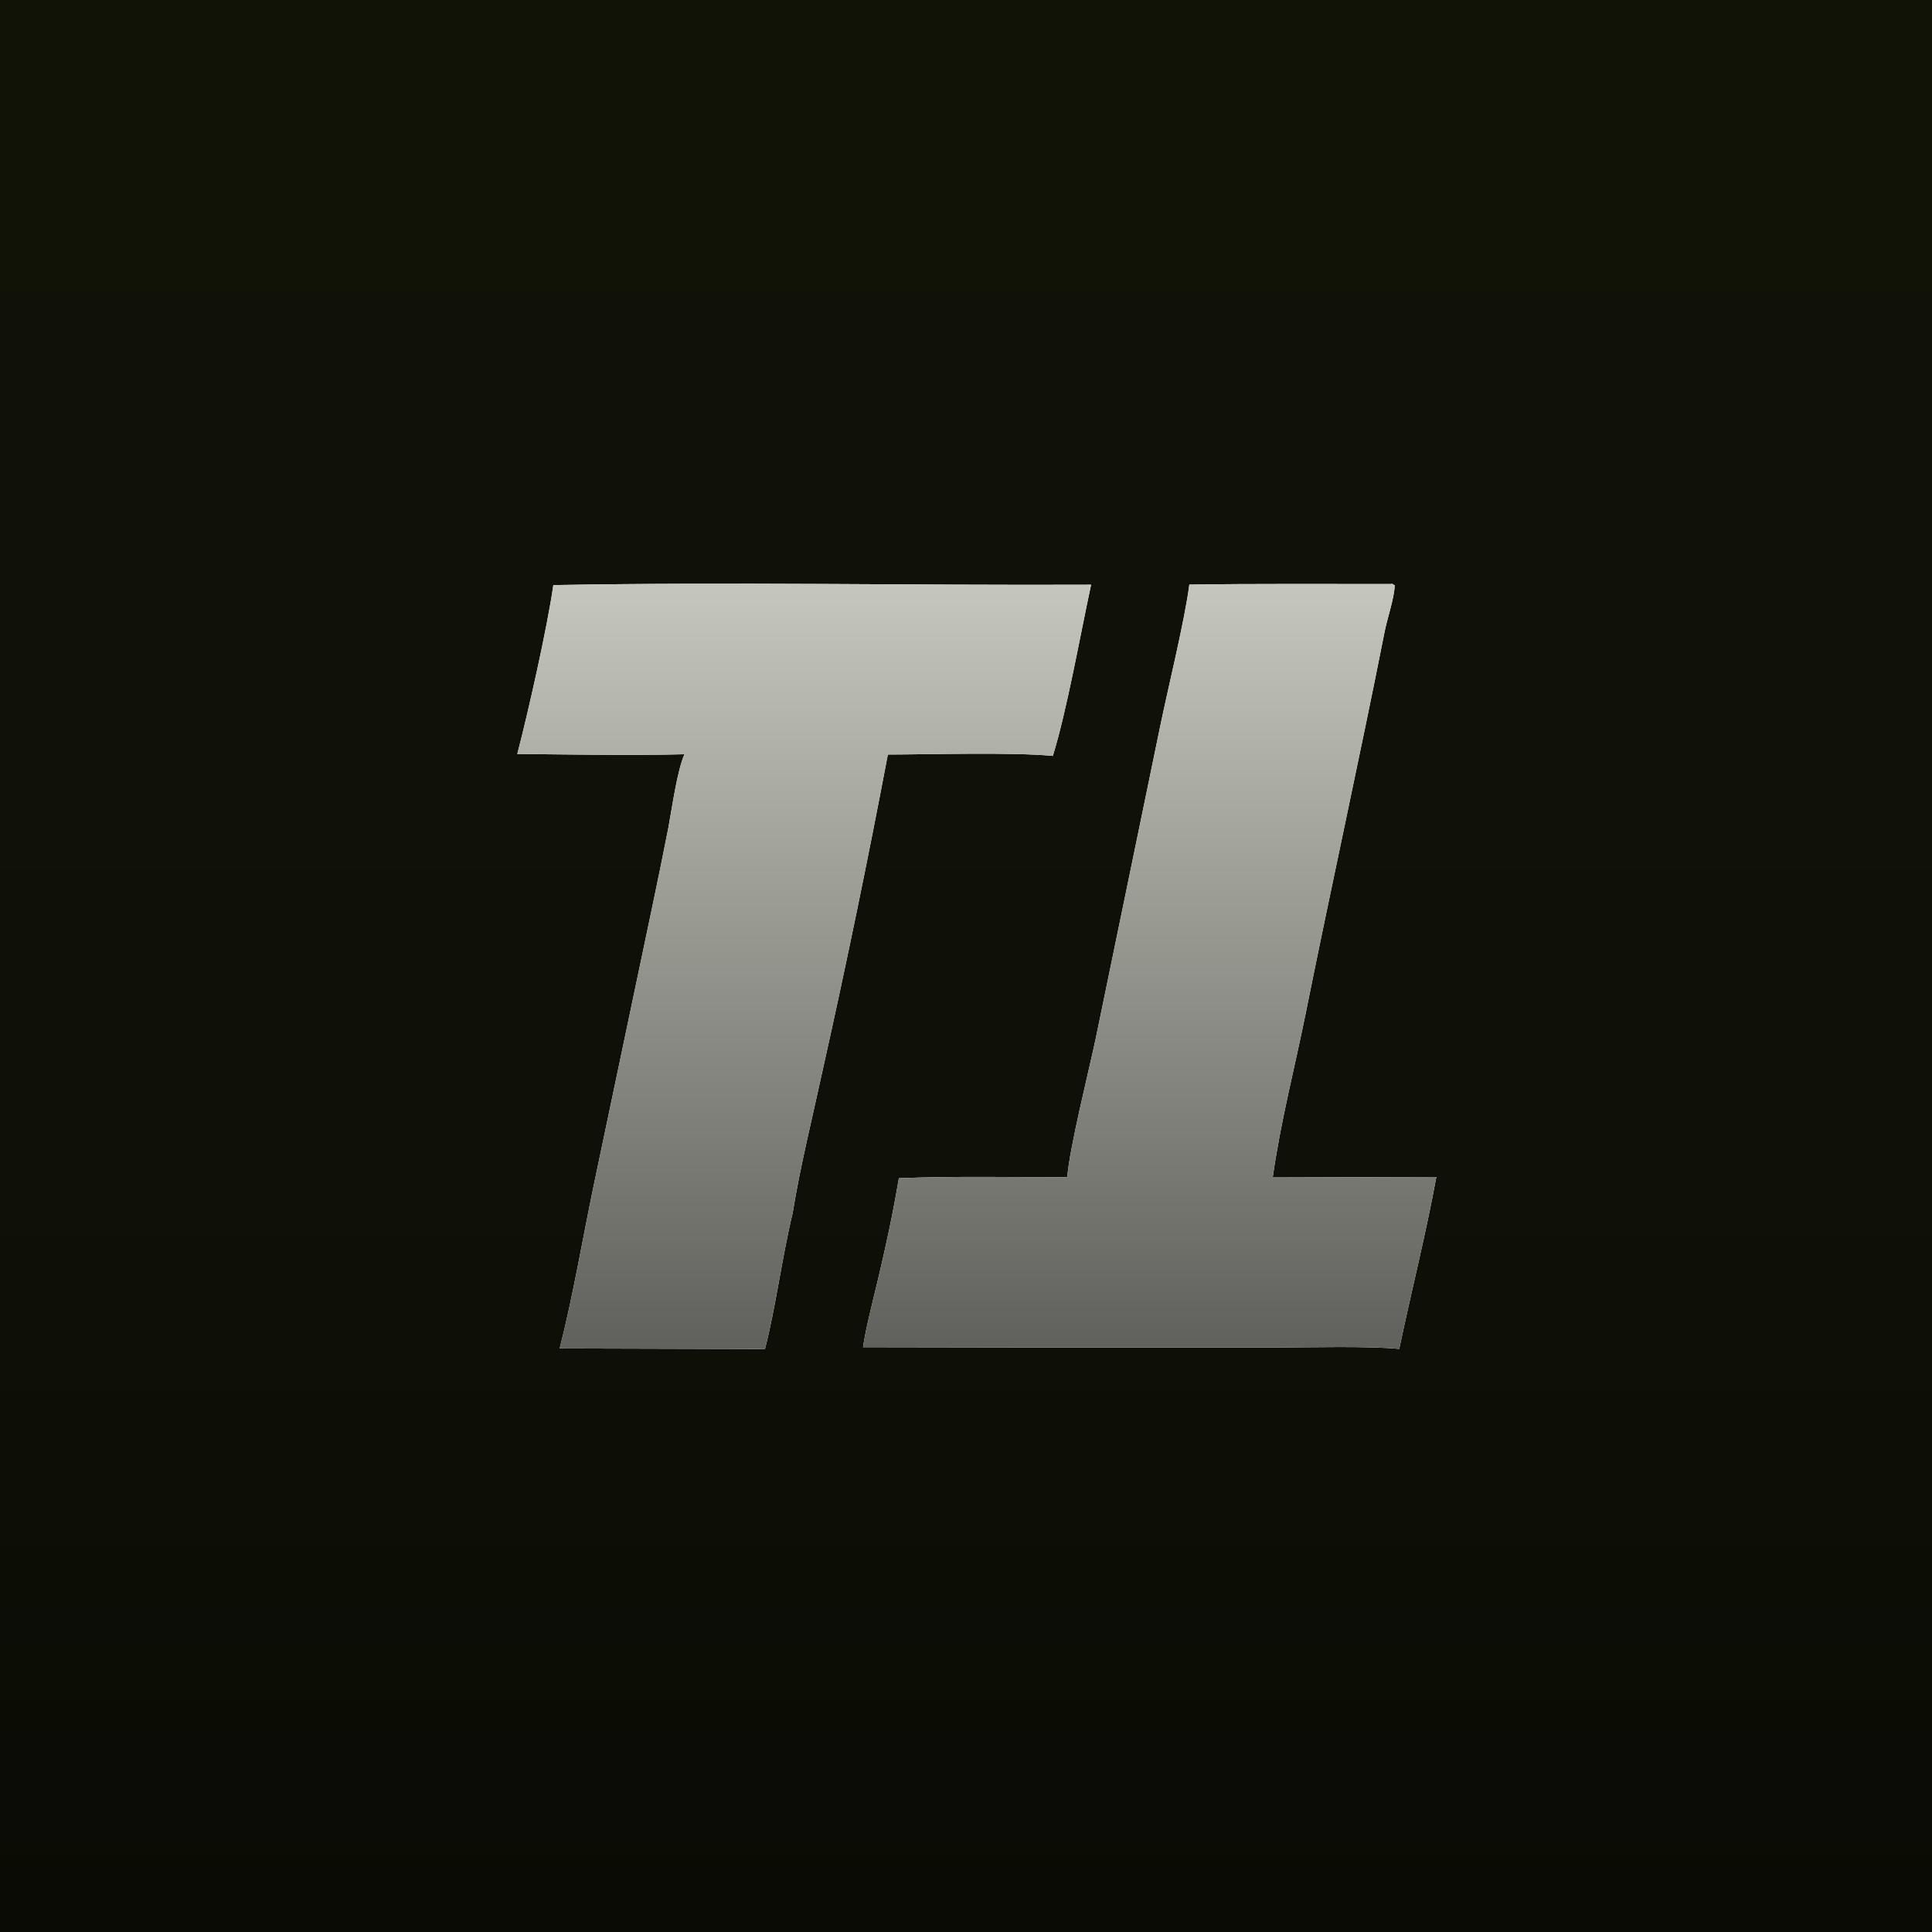
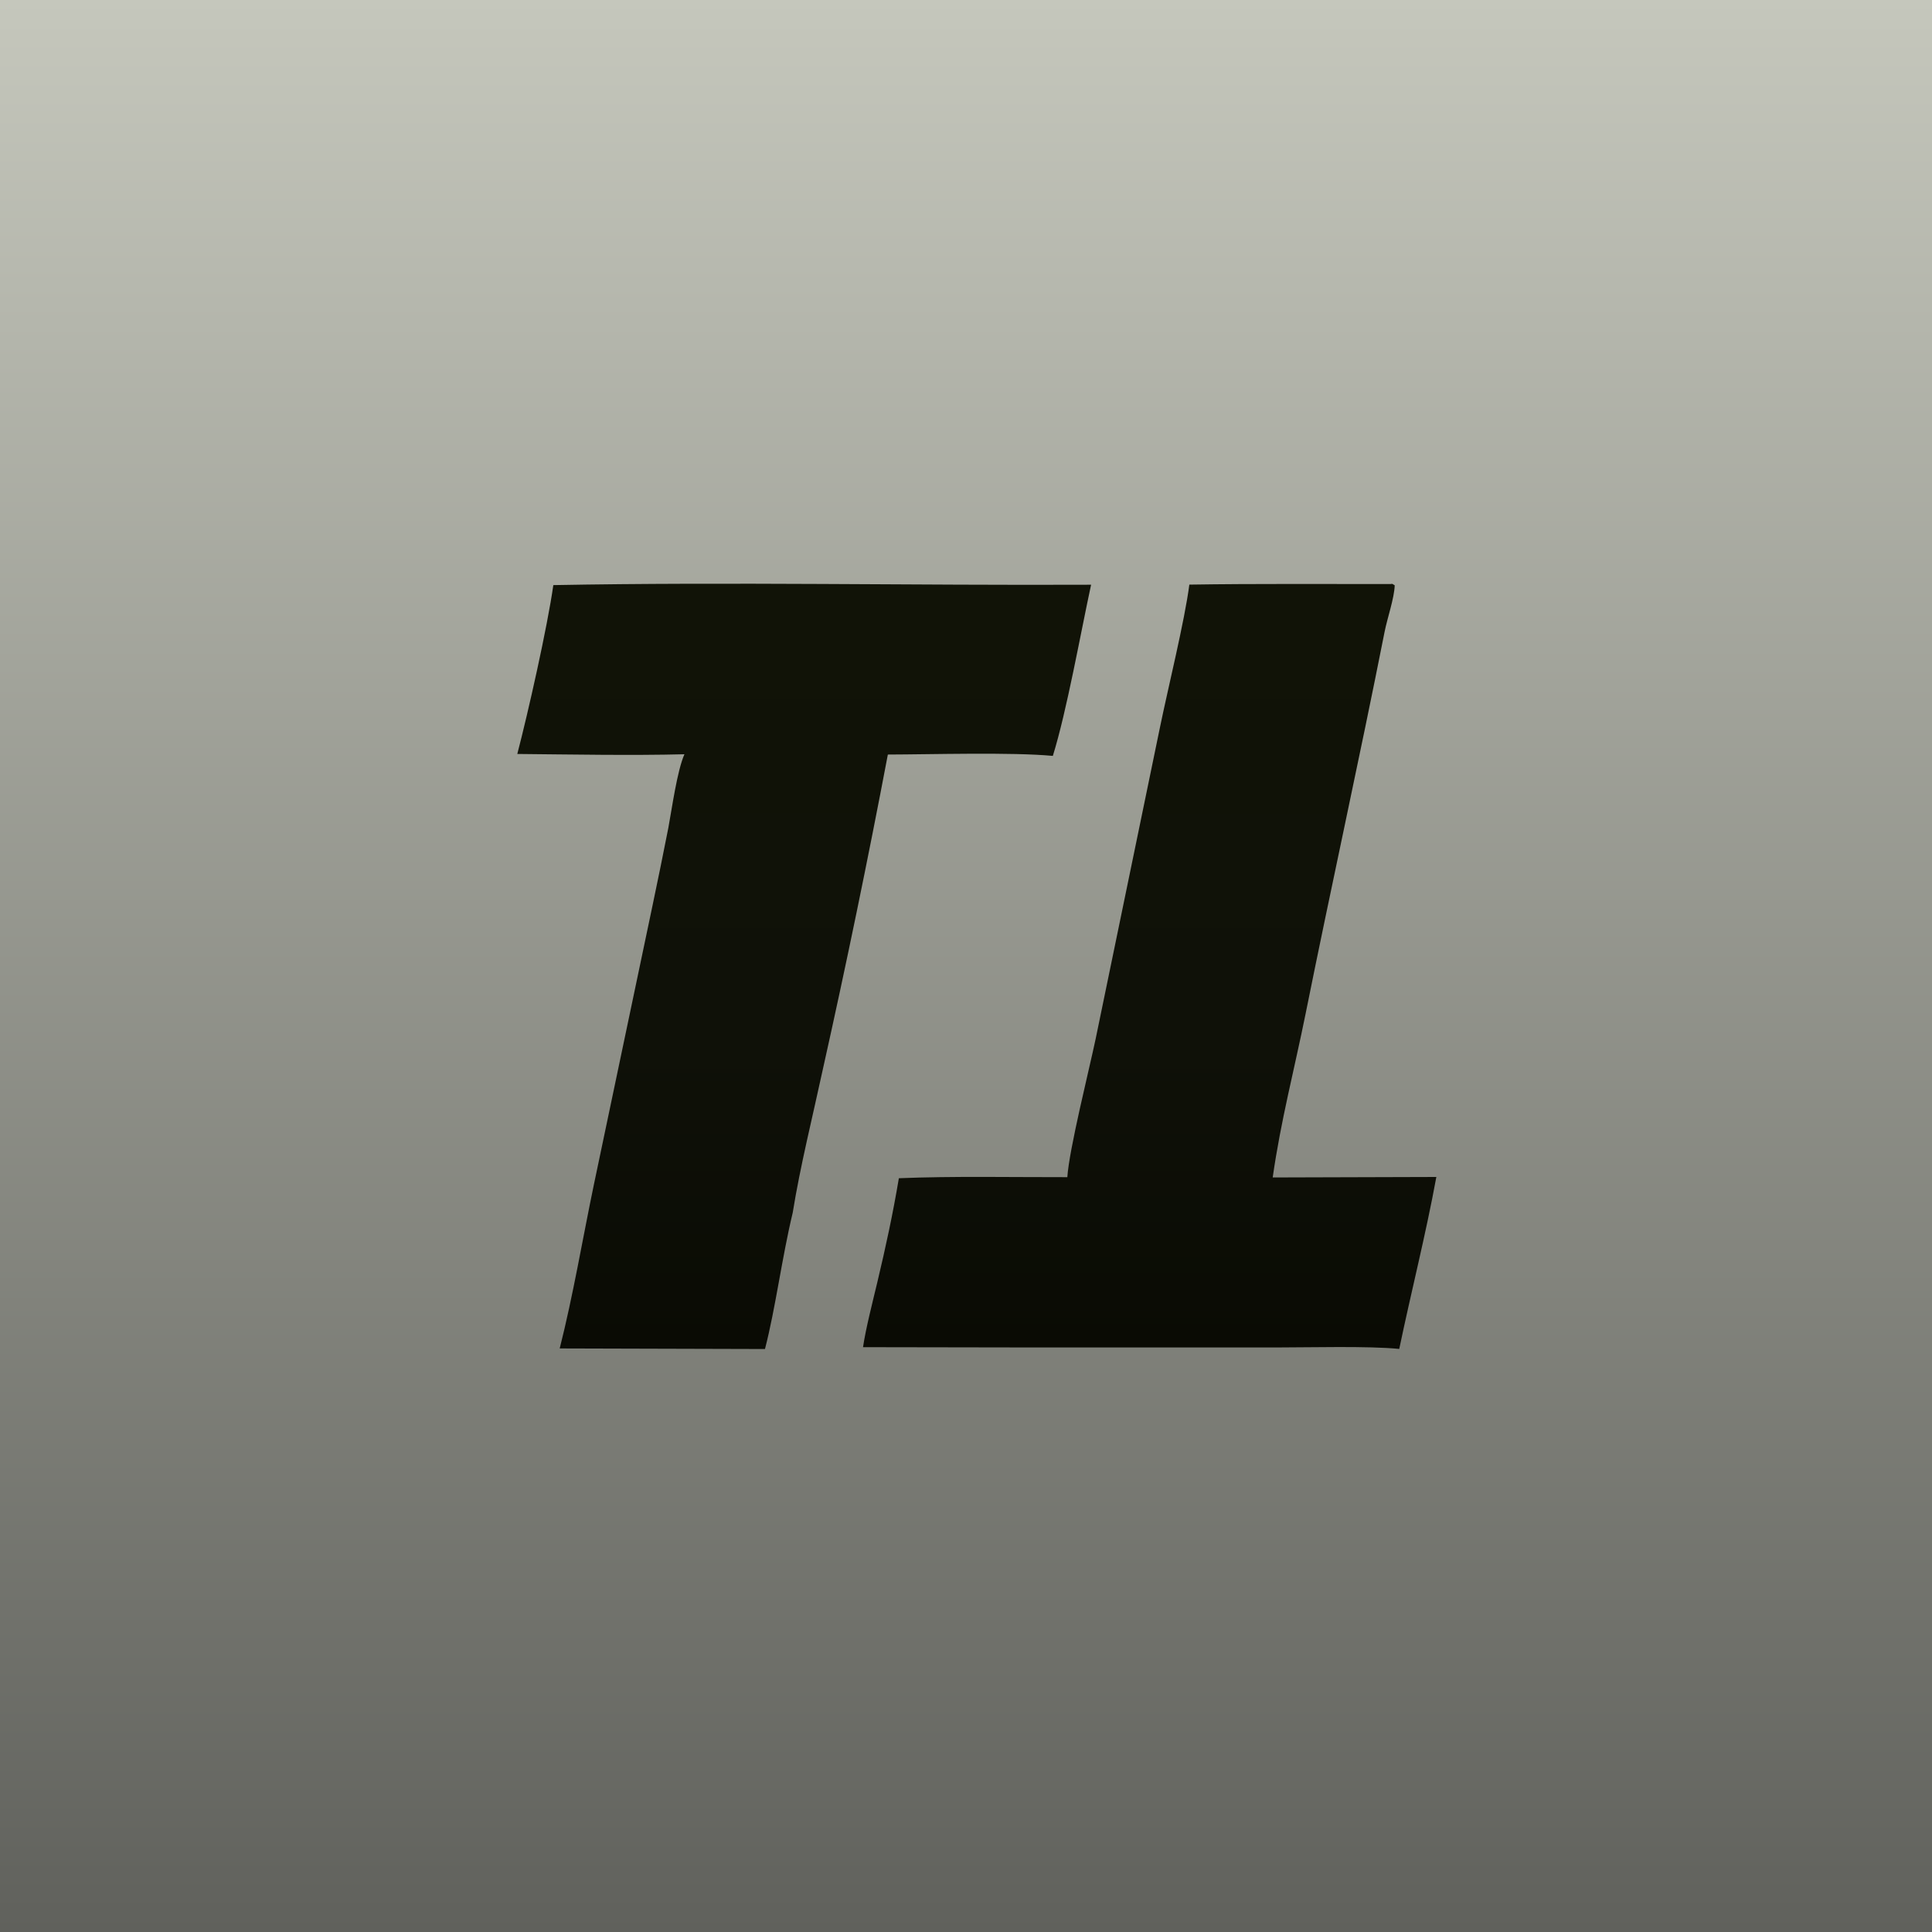
<svg xmlns="http://www.w3.org/2000/svg" width="200" height="200" fill="none" viewBox="0 0 200 200">
-   <g clip-path="url(#clip0_2279_257)">
-     <path fill="url(#paint0_linear_2279_257)" d="M0 0h200v200H0z" />
-     <path fill="#fefefe" d="M143.95 60.46c.26-.04.13-.03.43.13-.04 1.33-.78 3.44-1.05 4.83-2.61 13.19-5.52 26.32-8.17 39.5-1.17 5.8-2.57 11.07-3.41 16.97l16.94-.05c-1.1 6-2.6 11.85-3.84 17.8-3.2-.32-9.34-.15-12.8-.15h-24.73l-17.98-.03c.28-1.92 1.01-4.75 1.48-6.72.88-3.7 1.6-7.02 2.23-10.77 5.57-.23 11.82-.1 17.44-.11.18-2.85 2.27-11.17 2.93-14.31l6.65-32.21c.83-4.06 2.56-11.04 3.05-14.82 6.9-.11 13.93-.05 20.83-.06" />
-     <path fill="url(#paint1_linear_2279_257)" d="M143.95 60.46c.26-.04.13-.03.43.13-.04 1.33-.78 3.44-1.05 4.83-2.61 13.19-5.52 26.32-8.17 39.5-1.17 5.8-2.57 11.07-3.41 16.97l16.94-.05c-1.1 6-2.6 11.85-3.84 17.8-3.2-.32-9.34-.15-12.8-.15h-24.73l-17.98-.03c.28-1.92 1.01-4.75 1.48-6.72.88-3.7 1.6-7.02 2.23-10.77 5.57-.23 11.82-.1 17.44-.11.18-2.85 2.27-11.17 2.93-14.31l6.65-32.21c.83-4.06 2.56-11.04 3.05-14.82 6.9-.11 13.93-.05 20.83-.06" />
-     <path fill="#fefefe" d="M57.28 60.57c18.25-.34 37.33.04 55.67-.04-1.11 5.13-2.51 13.05-3.96 17.72-4.26-.4-12.62-.15-17.08-.14a1020 1020 0 0 1-6.72 32.54c-1.03 4.78-2.37 10.14-3.13 14.9-1.11 4.6-1.78 9.9-2.87 14.1l-21.25-.06c1.38-5.43 2.38-11.4 3.53-16.92l6.1-29.03a593 593 0 0 0 1.62-7.96c.38-2.05.9-5.85 1.66-7.6-5.44.14-11.83.02-17.3-.03 1.1-4.2 3.12-13.15 3.73-17.48" />
-     <path fill="url(#paint2_linear_2279_257)" d="M57.28 60.57c18.25-.34 37.33.04 55.67-.04-1.11 5.13-2.51 13.05-3.96 17.72-4.26-.4-12.62-.15-17.08-.14a1020 1020 0 0 1-6.72 32.54c-1.03 4.78-2.37 10.14-3.13 14.9-1.11 4.6-1.78 9.9-2.87 14.1l-21.25-.06c1.38-5.43 2.38-11.4 3.53-16.92l6.1-29.03a593 593 0 0 0 1.62-7.96c.38-2.05.9-5.85 1.66-7.6-5.44.14-11.83.02-17.3-.03 1.1-4.2 3.12-13.15 3.73-17.48" />
+   <g clip-path="url(#clip0_2280_372)">
+     <path fill="url(#paint0_linear_2280_372)" d="M0 0h200v200H0z" />
+     <path fill="url(#paint1_linear_2280_372)" d="M143.95 60.46c.26-.04.13-.03.43.13-.04 1.33-.78 3.44-1.05 4.83-2.61 13.19-5.52 26.32-8.17 39.5-1.17 5.8-2.57 11.07-3.41 16.97l16.94-.05c-1.1 6-2.6 11.85-3.84 17.8-3.2-.32-9.34-.15-12.8-.15h-24.73l-17.98-.03c.28-1.92 1.01-4.75 1.48-6.72.88-3.7 1.6-7.02 2.23-10.77 5.57-.23 11.82-.1 17.44-.11.18-2.85 2.27-11.17 2.93-14.31l6.65-32.21c.83-4.06 2.56-11.04 3.05-14.82 6.9-.11 13.93-.05 20.83-.06" />
+     <path fill="url(#paint2_linear_2280_372)" d="M57.28 60.57c18.25-.34 37.33.04 55.67-.04-1.11 5.13-2.51 13.05-3.96 17.72-4.26-.4-12.62-.15-17.08-.14a1020 1020 0 0 1-6.72 32.54c-1.03 4.78-2.37 10.14-3.13 14.9-1.11 4.6-1.78 9.9-2.87 14.1l-21.25-.06c1.38-5.43 2.38-11.4 3.53-16.92l6.1-29.03a593 593 0 0 0 1.62-7.96c.38-2.05.9-5.85 1.66-7.6-5.44.14-11.83.02-17.3-.03 1.1-4.2 3.12-13.15 3.73-17.48" />
  </g>
  <defs>
-     <linearGradient id="paint0_linear_2279_257" x1="100" x2="100" y1="0" y2="200" gradientUnits="userSpaceOnUse">
+     <linearGradient id="paint0_linear_2280_372" x1="100" x2="100" y1="0" y2="200" gradientUnits="userSpaceOnUse">
+       <stop stop-color="#c5c7bc" />
+       <stop offset="1" stop-color="#60615c" />
+     </linearGradient>
+     <linearGradient id="paint1_linear_2280_372" x1="119.02" x2="119.02" y1="60.44" y2="139.65" gradientUnits="userSpaceOnUse">
      <stop stop-color="#111307" />
      <stop offset=".6" stop-color="#0f1108" />
      <stop offset="1" stop-color="#0a0b04" />
    </linearGradient>
-     <linearGradient id="paint1_linear_2279_257" x1="119.02" x2="119.02" y1="60.44" y2="139.65" gradientUnits="userSpaceOnUse">
-       <stop stop-color="#c5c7bc" />
-       <stop offset="1" stop-color="#60615c" />
+     <linearGradient id="paint2_linear_2280_372" x1="83.25" x2="83.25" y1="60.43" y2="139.65" gradientUnits="userSpaceOnUse">
+       <stop stop-color="#111307" />
+       <stop offset=".6" stop-color="#0f1108" />
+       <stop offset="1" stop-color="#0a0b04" />
    </linearGradient>
-     <linearGradient id="paint2_linear_2279_257" x1="83.25" x2="83.25" y1="60.43" y2="139.65" gradientUnits="userSpaceOnUse">
-       <stop stop-color="#c5c7bc" />
-       <stop offset="1" stop-color="#60615c" />
-     </linearGradient>
-     <clipPath id="clip0_2279_257">
+     <clipPath id="clip0_2280_372">
      <path fill="#fff" d="M0 0h200v200H0z" />
    </clipPath>
  </defs>
</svg>
